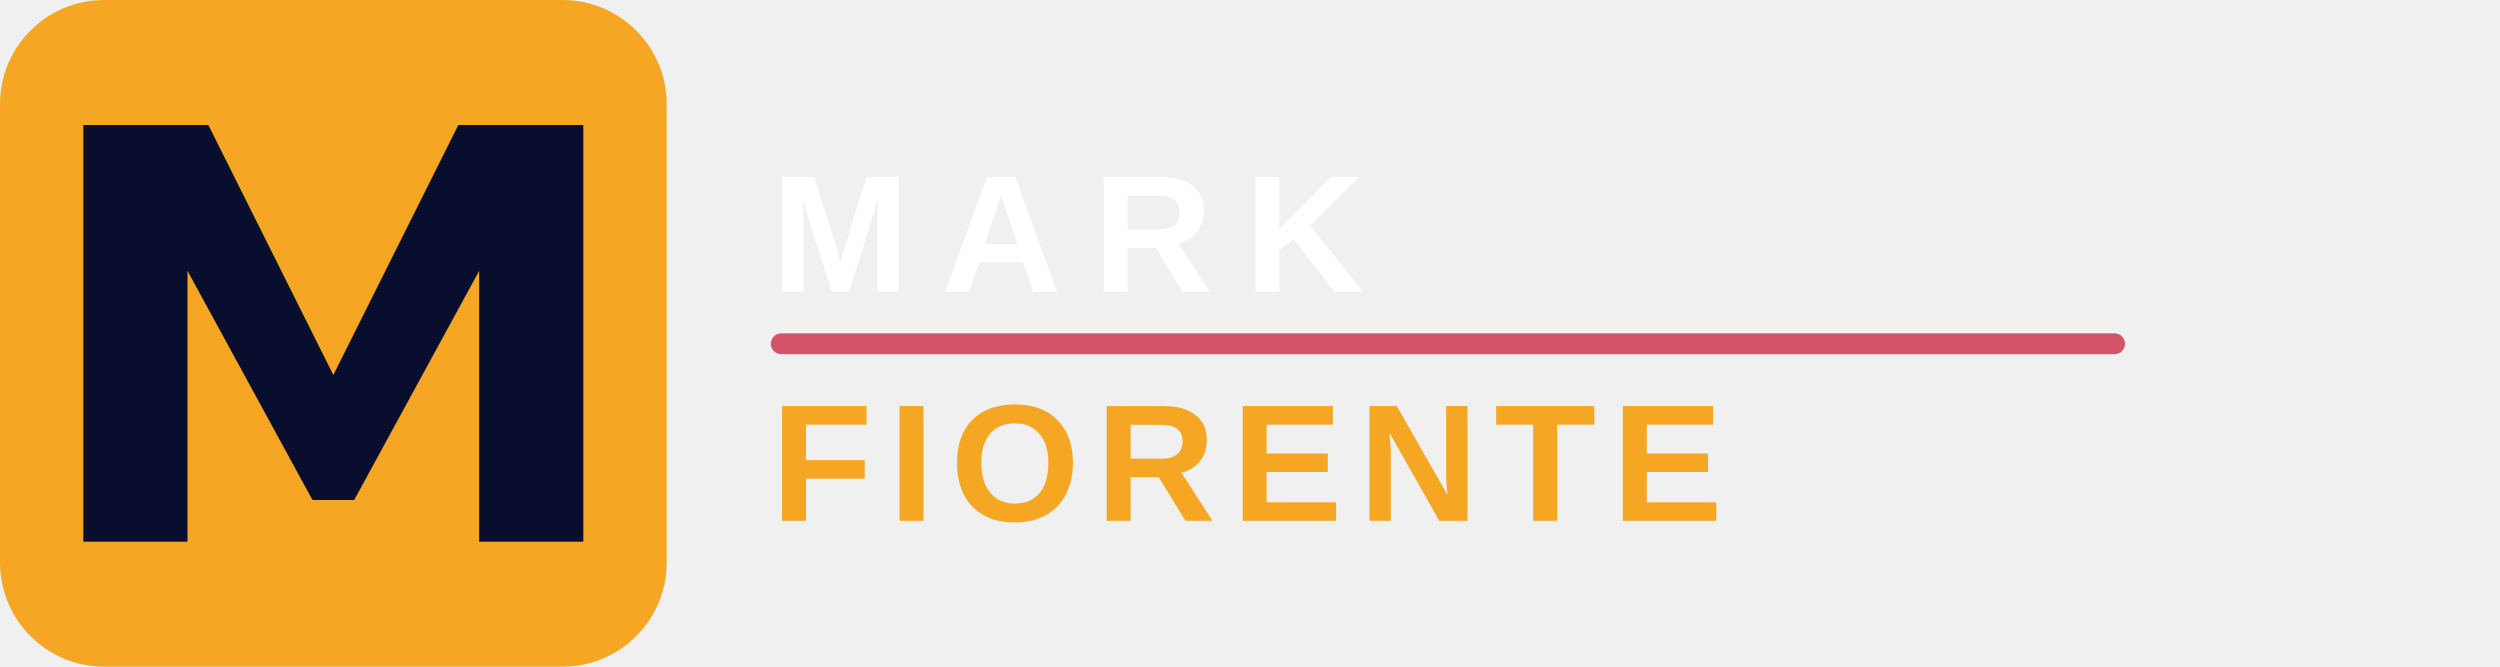
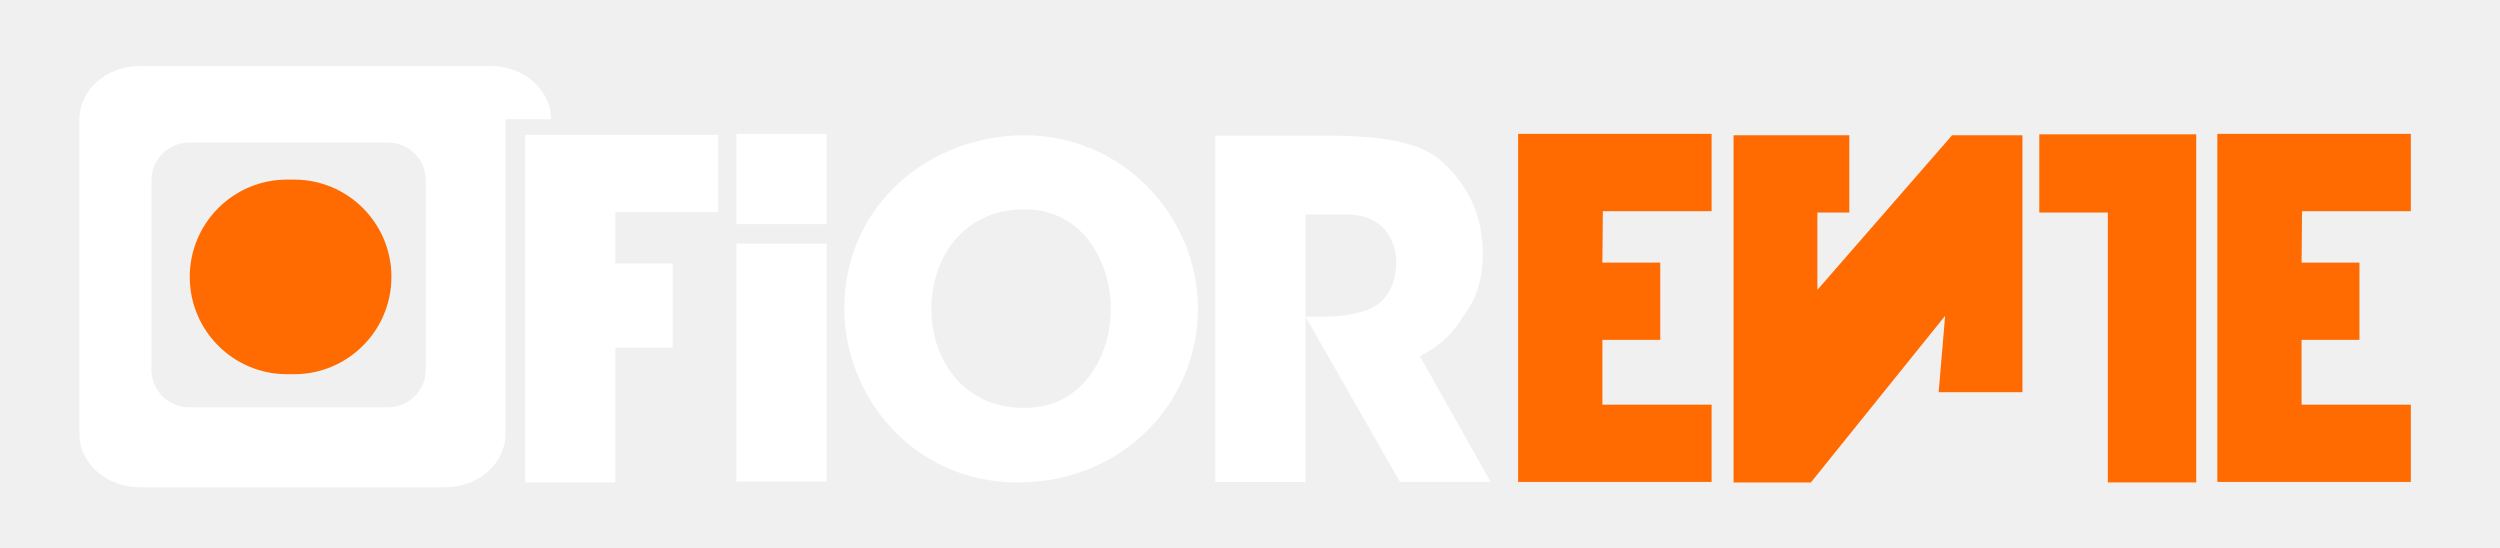
- <svg xmlns="http://www.w3.org/2000/svg" viewBox="0 0 240 64" fill="none">
-   <rect x="0" y="0" width="64" height="64" rx="10" fill="#f5a623" />
-   <path d="M8 52 L8 12 L20 12 L32 36 L44 12 L56 12 L56 52 L46 52 L46 26 L34 48 L30 48 L18 26 L18 52 Z" fill="#0a0e2e" />
-   <text x="74" y="28" font-family="Arial Black, Arial, sans-serif" font-weight="900" font-size="16" letter-spacing="3" fill="#ffffff">MARK</text>
-   <text x="74" y="50" font-family="Arial Black, Arial, sans-serif" font-weight="900" font-size="16" letter-spacing="1.5" fill="#f5a623">FIORENTE</text>
-   <rect x="74" y="32" width="130" height="2" rx="1" fill="#c8102e" opacity="0.7" />
+ <svg xmlns="http://www.w3.org/2000/svg" id="Capa_1" data-name="Capa 1" viewBox="0 0 791.4 173.33">
+   <defs>
+     <style>
+       .cls-1 { fill: #ff6b00; }
+       .cls-2 { fill: #ffffff; }
+     </style>
+   </defs>
+   <path class="cls-2" d="M166.23,42.67h61.1v24.47h-32.53v16.27h18.17v26.67h-18.17v42.64h-28.57s0-110.05,0-110.05Z" />
+   <path class="cls-2" d="M261.69,42.38v28.57h-28.57v-28.57h28.57ZM233.11,77.11h28.57v75.32h-28.57v-75.32Z" />
+   <path class="cls-2" d="M324.27,42.82c31.21,0,54.95,25.64,54.95,54.95s-23.59,54.95-57,54.95-54.95-27.55-54.95-54.95c0-33.41,27.55-54.95,57-54.95ZM324.27,129.13c19.49,0,27.4-17.88,27.4-31.36s-7.91-31.51-27.4-31.51c-19.64,0-29.45,15.83-29.45,31.51s9.82,31.36,29.45,31.36Z" />
+   <path class="cls-2" d="M384.7,42.96h36.05c17.58,0,28.57,2.34,34.87,7.47,8.79,7.47,13.77,17.44,13.77,29.89,0,8.79-2.34,14.8-6.3,19.93-3.66,6.3-8.5,9.96-13.63,12.46l22.42,39.86h-28.72l-29.89-52.31h4.98c7.47,0,13.77-1.17,17.44-3.66,3.96-2.49,6.3-7.47,6.3-13.77,0-5.13-2.34-9.96-6.3-12.46-3.66-2.49-7.33-2.49-12.46-2.49h-9.96v84.7h-28.57V42.96Z" />
+   <path class="cls-1" d="M541.84,66.85h-34.44l-.15,16.27h18.32v24.47h-18.32v20.51h34.58v24.47h-61.25V42.38h61.25v24.47Z" />
+   <path class="cls-1" d="M563,42.82h22.42v24.47h-10.11v24.47l42.64-48.94h22.27v81.33h-26.52l2.05-24.18-42.5,52.75h-24.47V42.82h14.21Z" />
+   <path class="cls-1" d="M695.24,42.52v110.19h-27.99v-85.43h-21.69v-24.76h49.67Z" />
+   <path class="cls-1" d="M763.18,66.85h-34.44l-.15,16.27h18.32v24.47h-18.32v20.51h34.58v24.47h-61.25V42.38h61.25v24.47Z" />
+   <path class="cls-2" d="M155.43,20.92H44.16c-10.46,0-19.02,7.57-19.02,16.81v99.7c0,9.25,8.56,16.81,19.02,16.81h96.83c10.46,0,19.02-7.57,19.02-16.81V37.73h14.43c0-9.25-8.56-16.81-19.02-16.81ZM134.76,117.11c0,6.5-5.32,11.81-11.81,11.81h-63.19c-6.5,0-11.81-5.32-11.81-11.81v-60.15c0-6.5,5.32-11.81,11.81-11.81h63.19c6.5,0,11.81,5.32,11.81,11.81v60.15Z" />
+   <rect class="cls-1" x="61.19" y="55.73" width="61.61" height="63.84" rx="30.8" ry="30.8" transform="translate(4.34 179.65) rotate(-90)" />
</svg>
